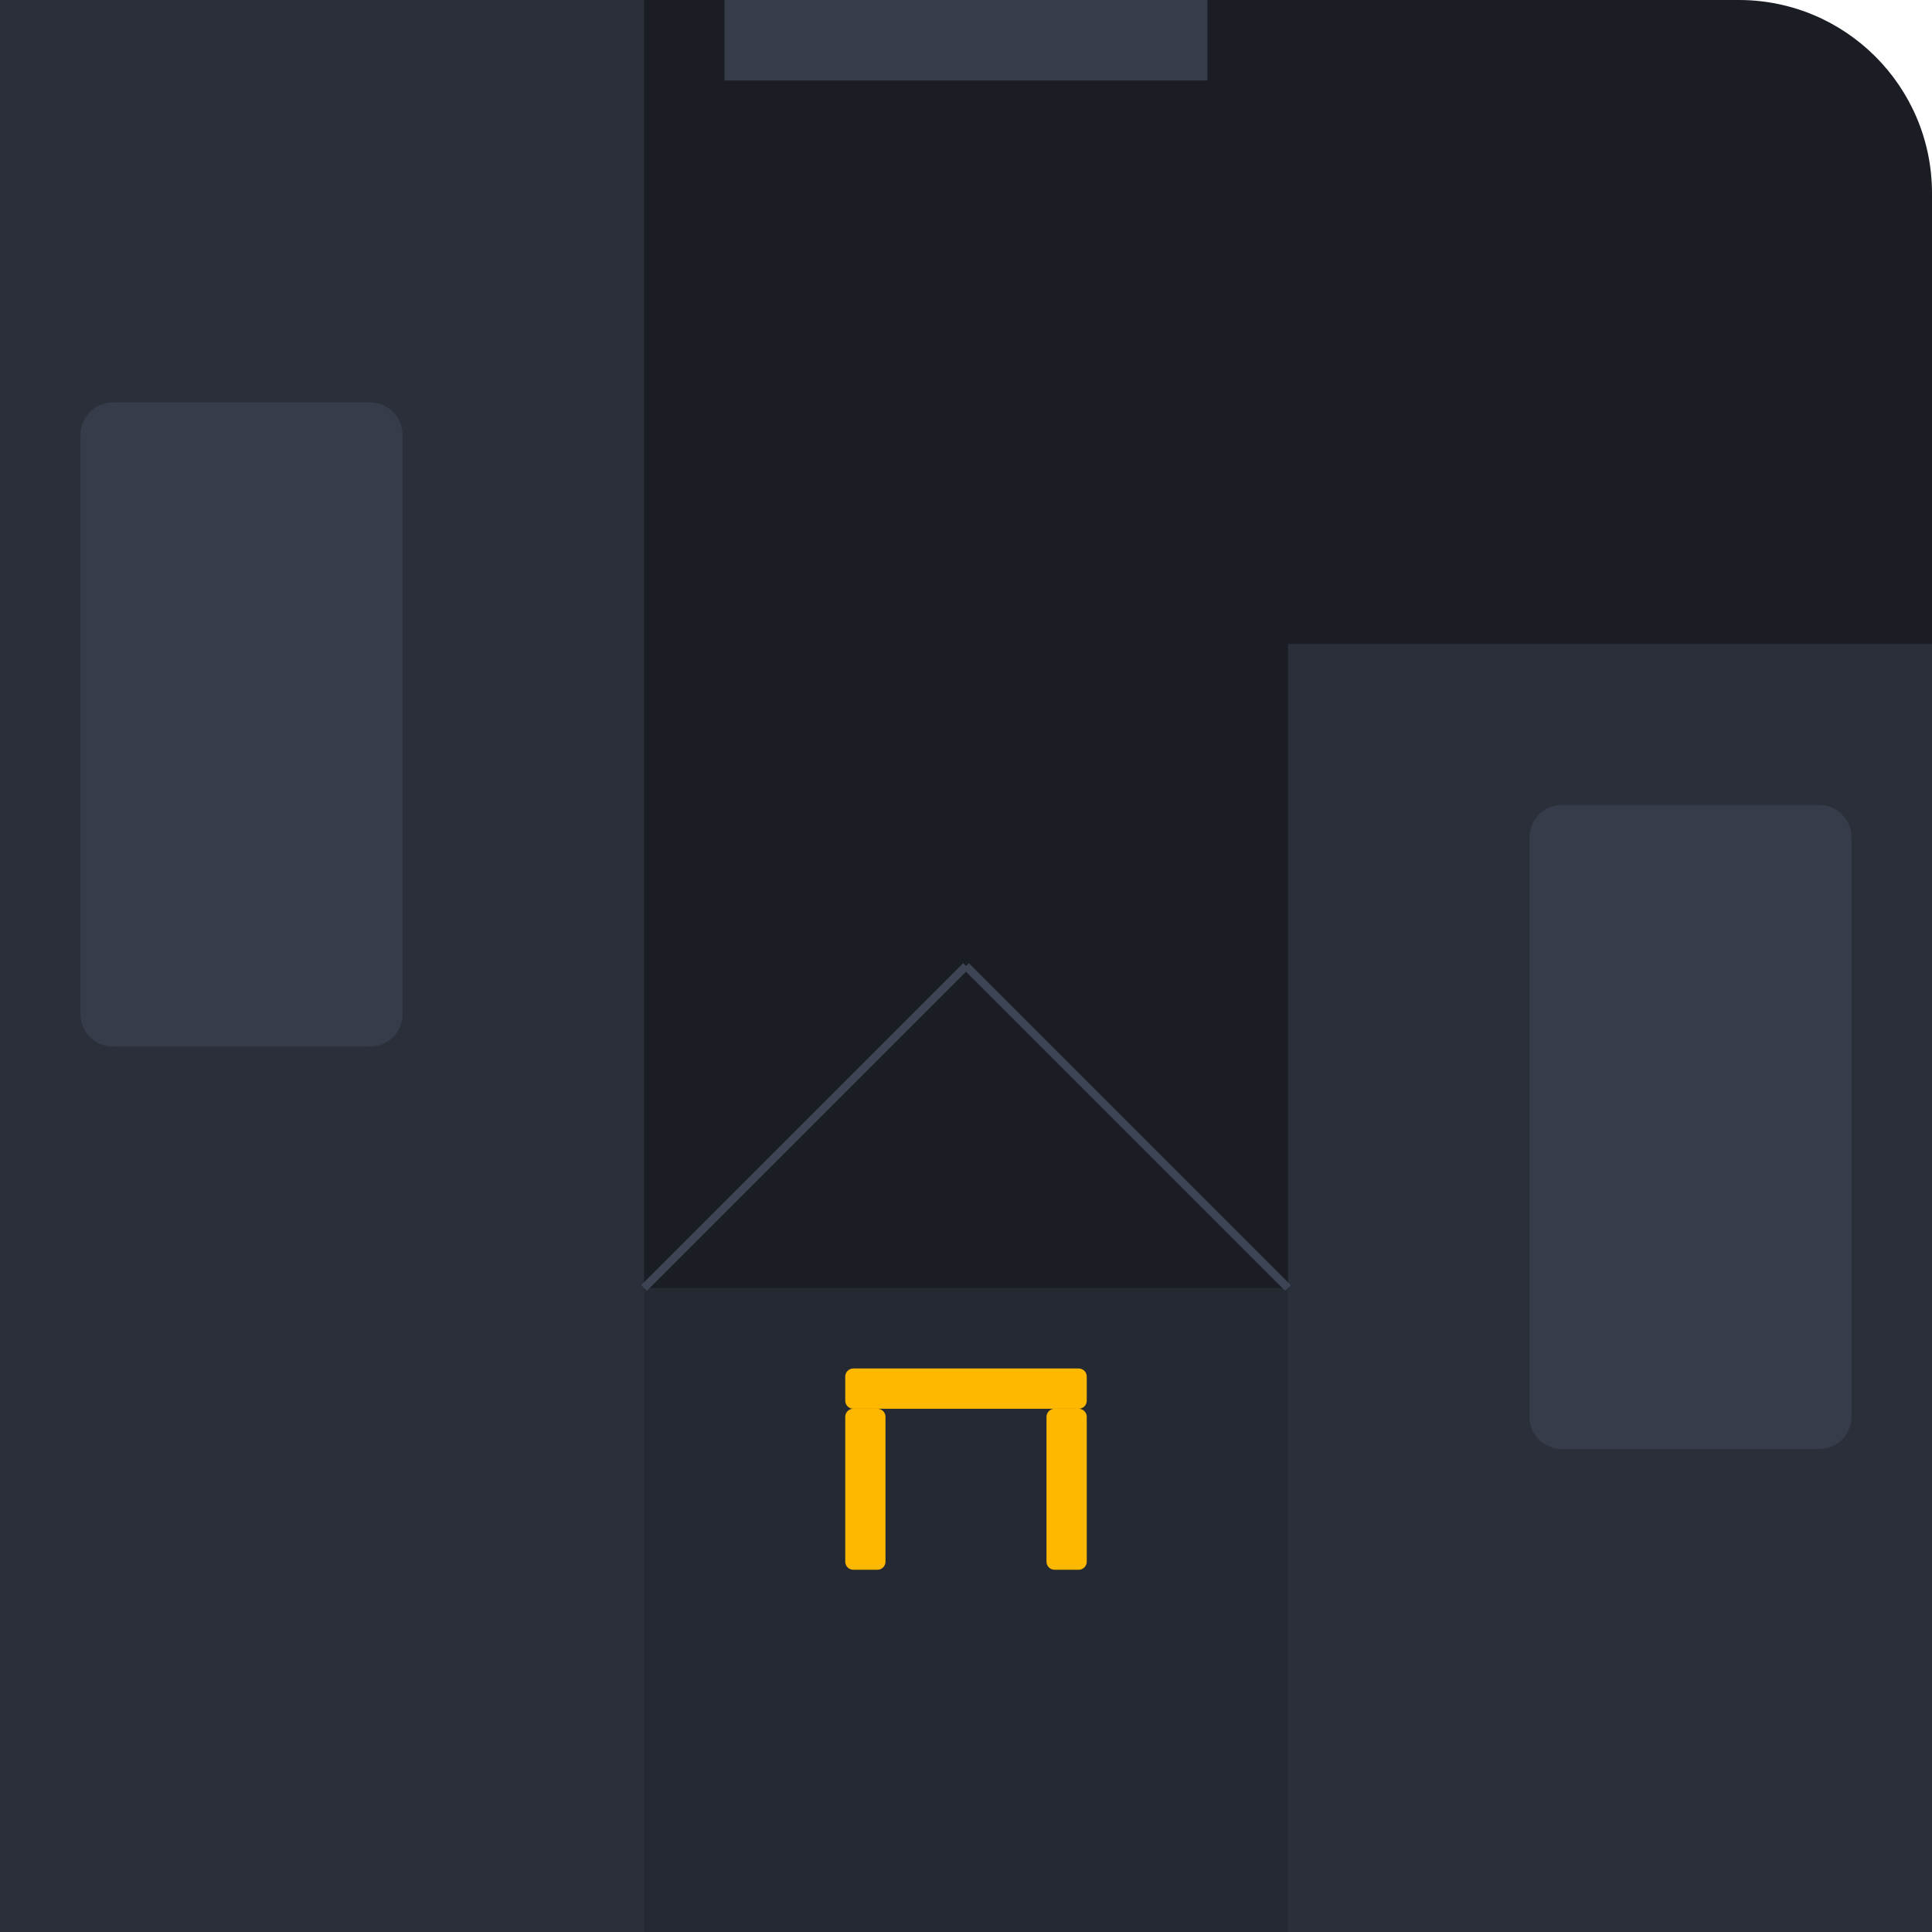
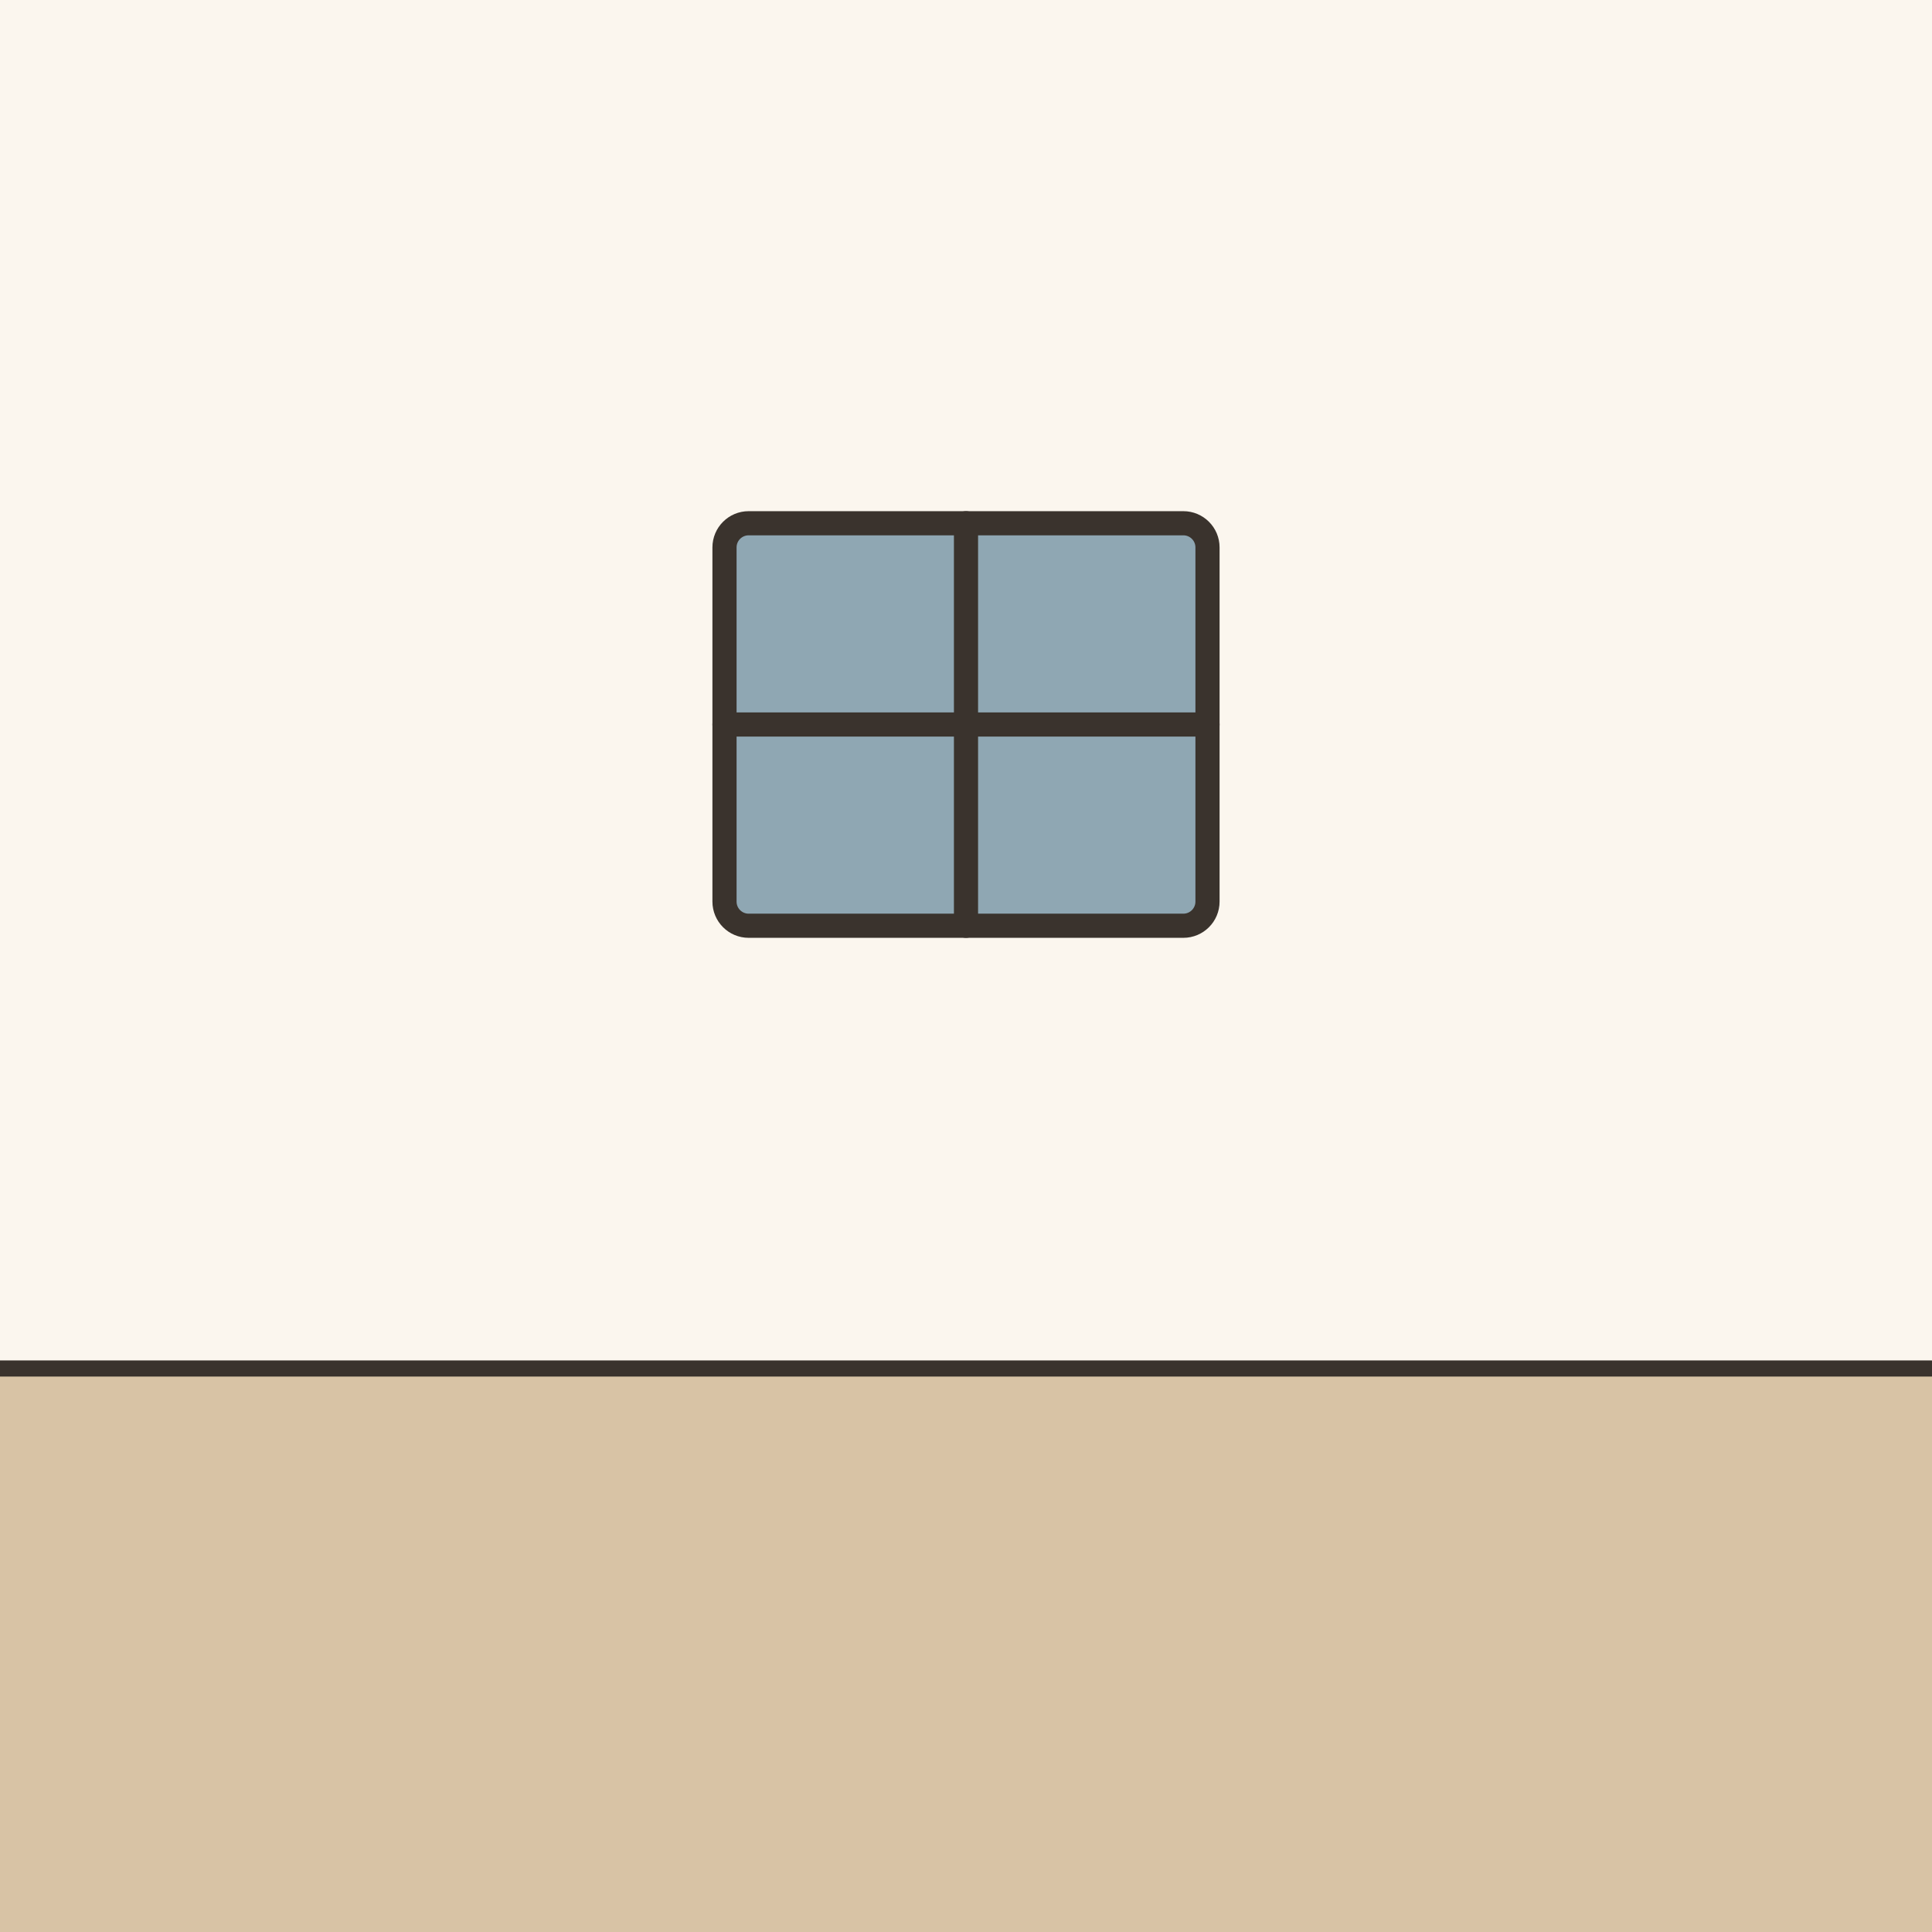
- <svg xmlns="http://www.w3.org/2000/svg" viewBox="0 0 240 240">
-   <rect width="240" height="240" rx="24" fill="#1A1D24" />
-   <path d="M0 240 L80 160 L160 160 L240 240 Z" fill="#252932" />
-   <rect x="0" y="0" width="80" height="240" fill="#2A2F3A" />
-   <rect x="160" y="80" width="80" height="160" fill="#2A2F3A" />
-   <rect x="10" y="50" width="40" height="80" rx="4" fill="#363C4A" />
-   <rect x="190" y="100" width="40" height="80" rx="4" fill="#363C4A" />
-   <rect x="90" y="0" width="60" height="10" fill="#363C4A" />
-   <g transform="translate(100, 170)">
-     <rect x="5" y="0" width="30" height="5" fill="#FFB800" rx="1" />
-     <rect x="5" y="5" width="5" height="20" fill="#FFB800" rx="1" />
-     <rect x="30" y="5" width="5" height="20" fill="#FFB800" rx="1" />
-   </g>
-   <line x1="80" y1="160" x2="120" y2="120" stroke="#3D4454" stroke-width="1" />
-   <line x1="160" y1="160" x2="120" y2="120" stroke="#3D4454" stroke-width="1" />
+ <svg xmlns="http://www.w3.org/2000/svg" viewBox="0 0 240 240" data-style="editorial">
+   <rect width="240" height="240" fill="#F4EDE2" />
+   <rect x="0" y="0" width="240" height="170" rx="0" fill="#FBF6EE" />
+   <rect x="0" y="170" width="240" height="70" rx="0" fill="#D8C3A5" />
+   <path d="M0 170L240 170" stroke="#3A332D" stroke-width="2" stroke-linecap="round" fill="none" />
+   <rect x="90" y="65" width="60" height="50" rx="3" fill="#8FA7B3" stroke="#3A332D" stroke-width="3" stroke-linecap="round" stroke-linejoin="round" />
+   <path d="M120 65L120 115" stroke="#3A332D" stroke-width="3" stroke-linecap="round" fill="none" />
+   <path d="M90 90L150 90" stroke="#3A332D" stroke-width="3" stroke-linecap="round" fill="none" />
</svg>
